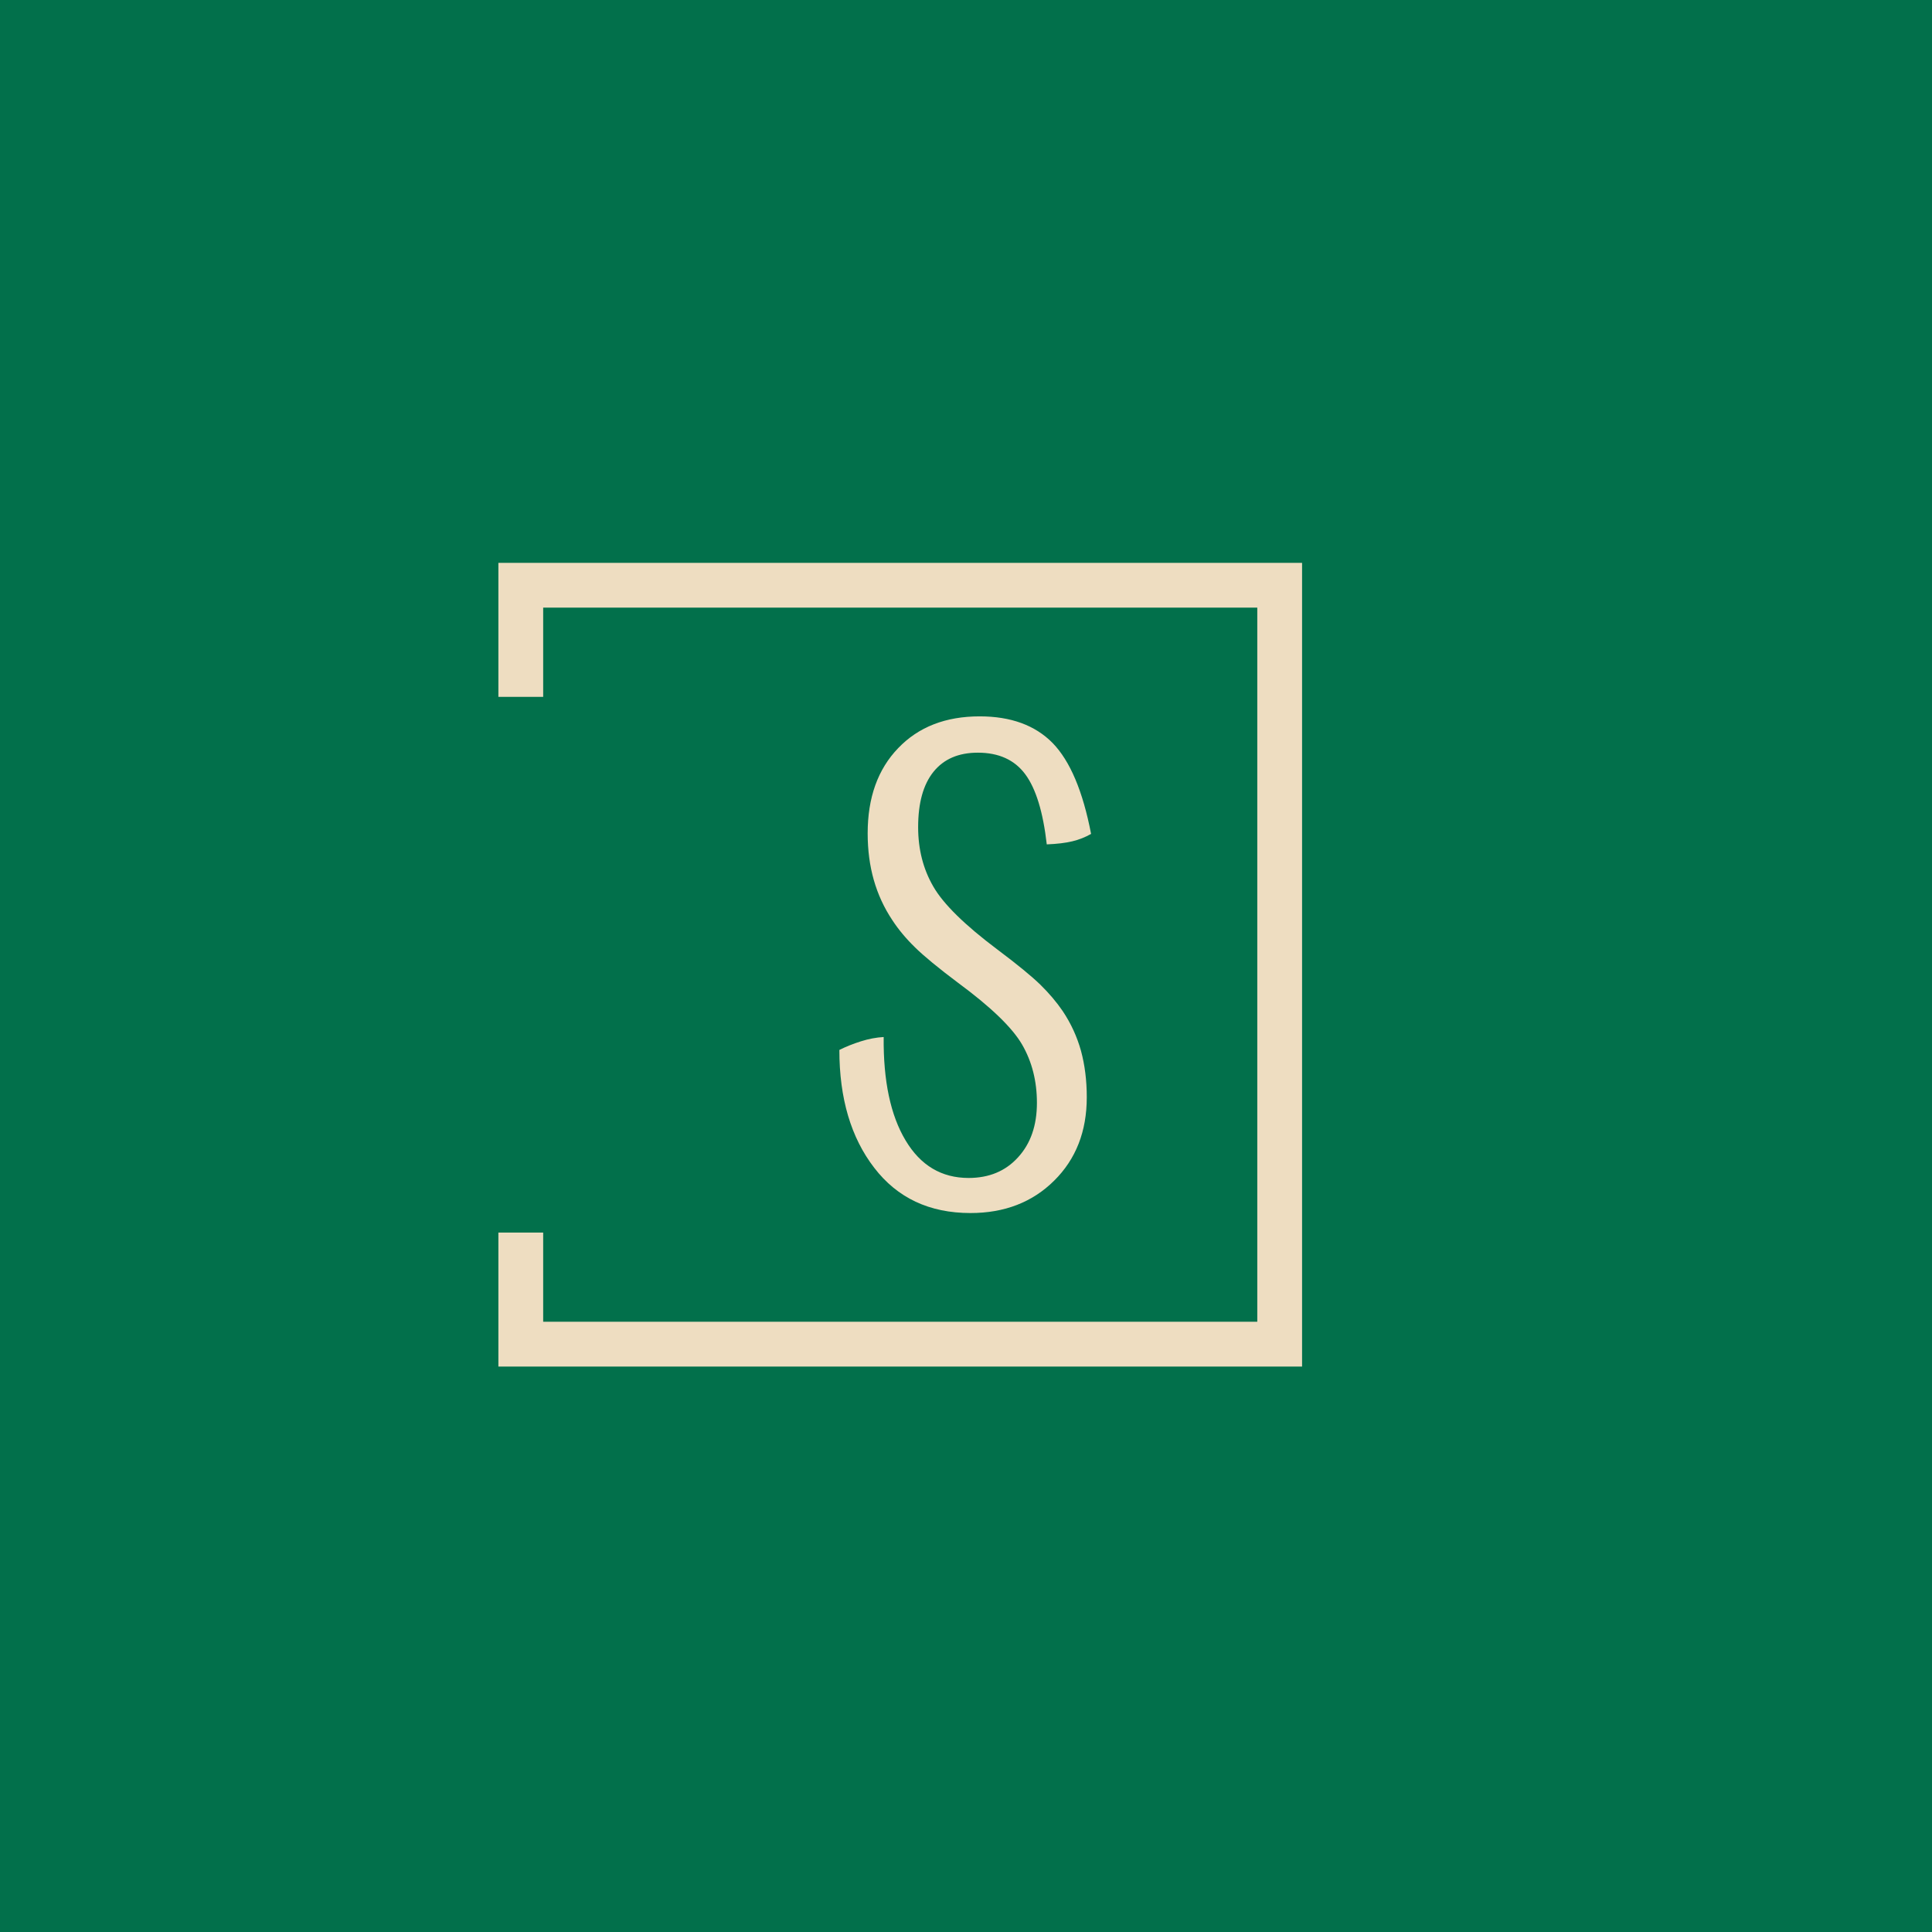
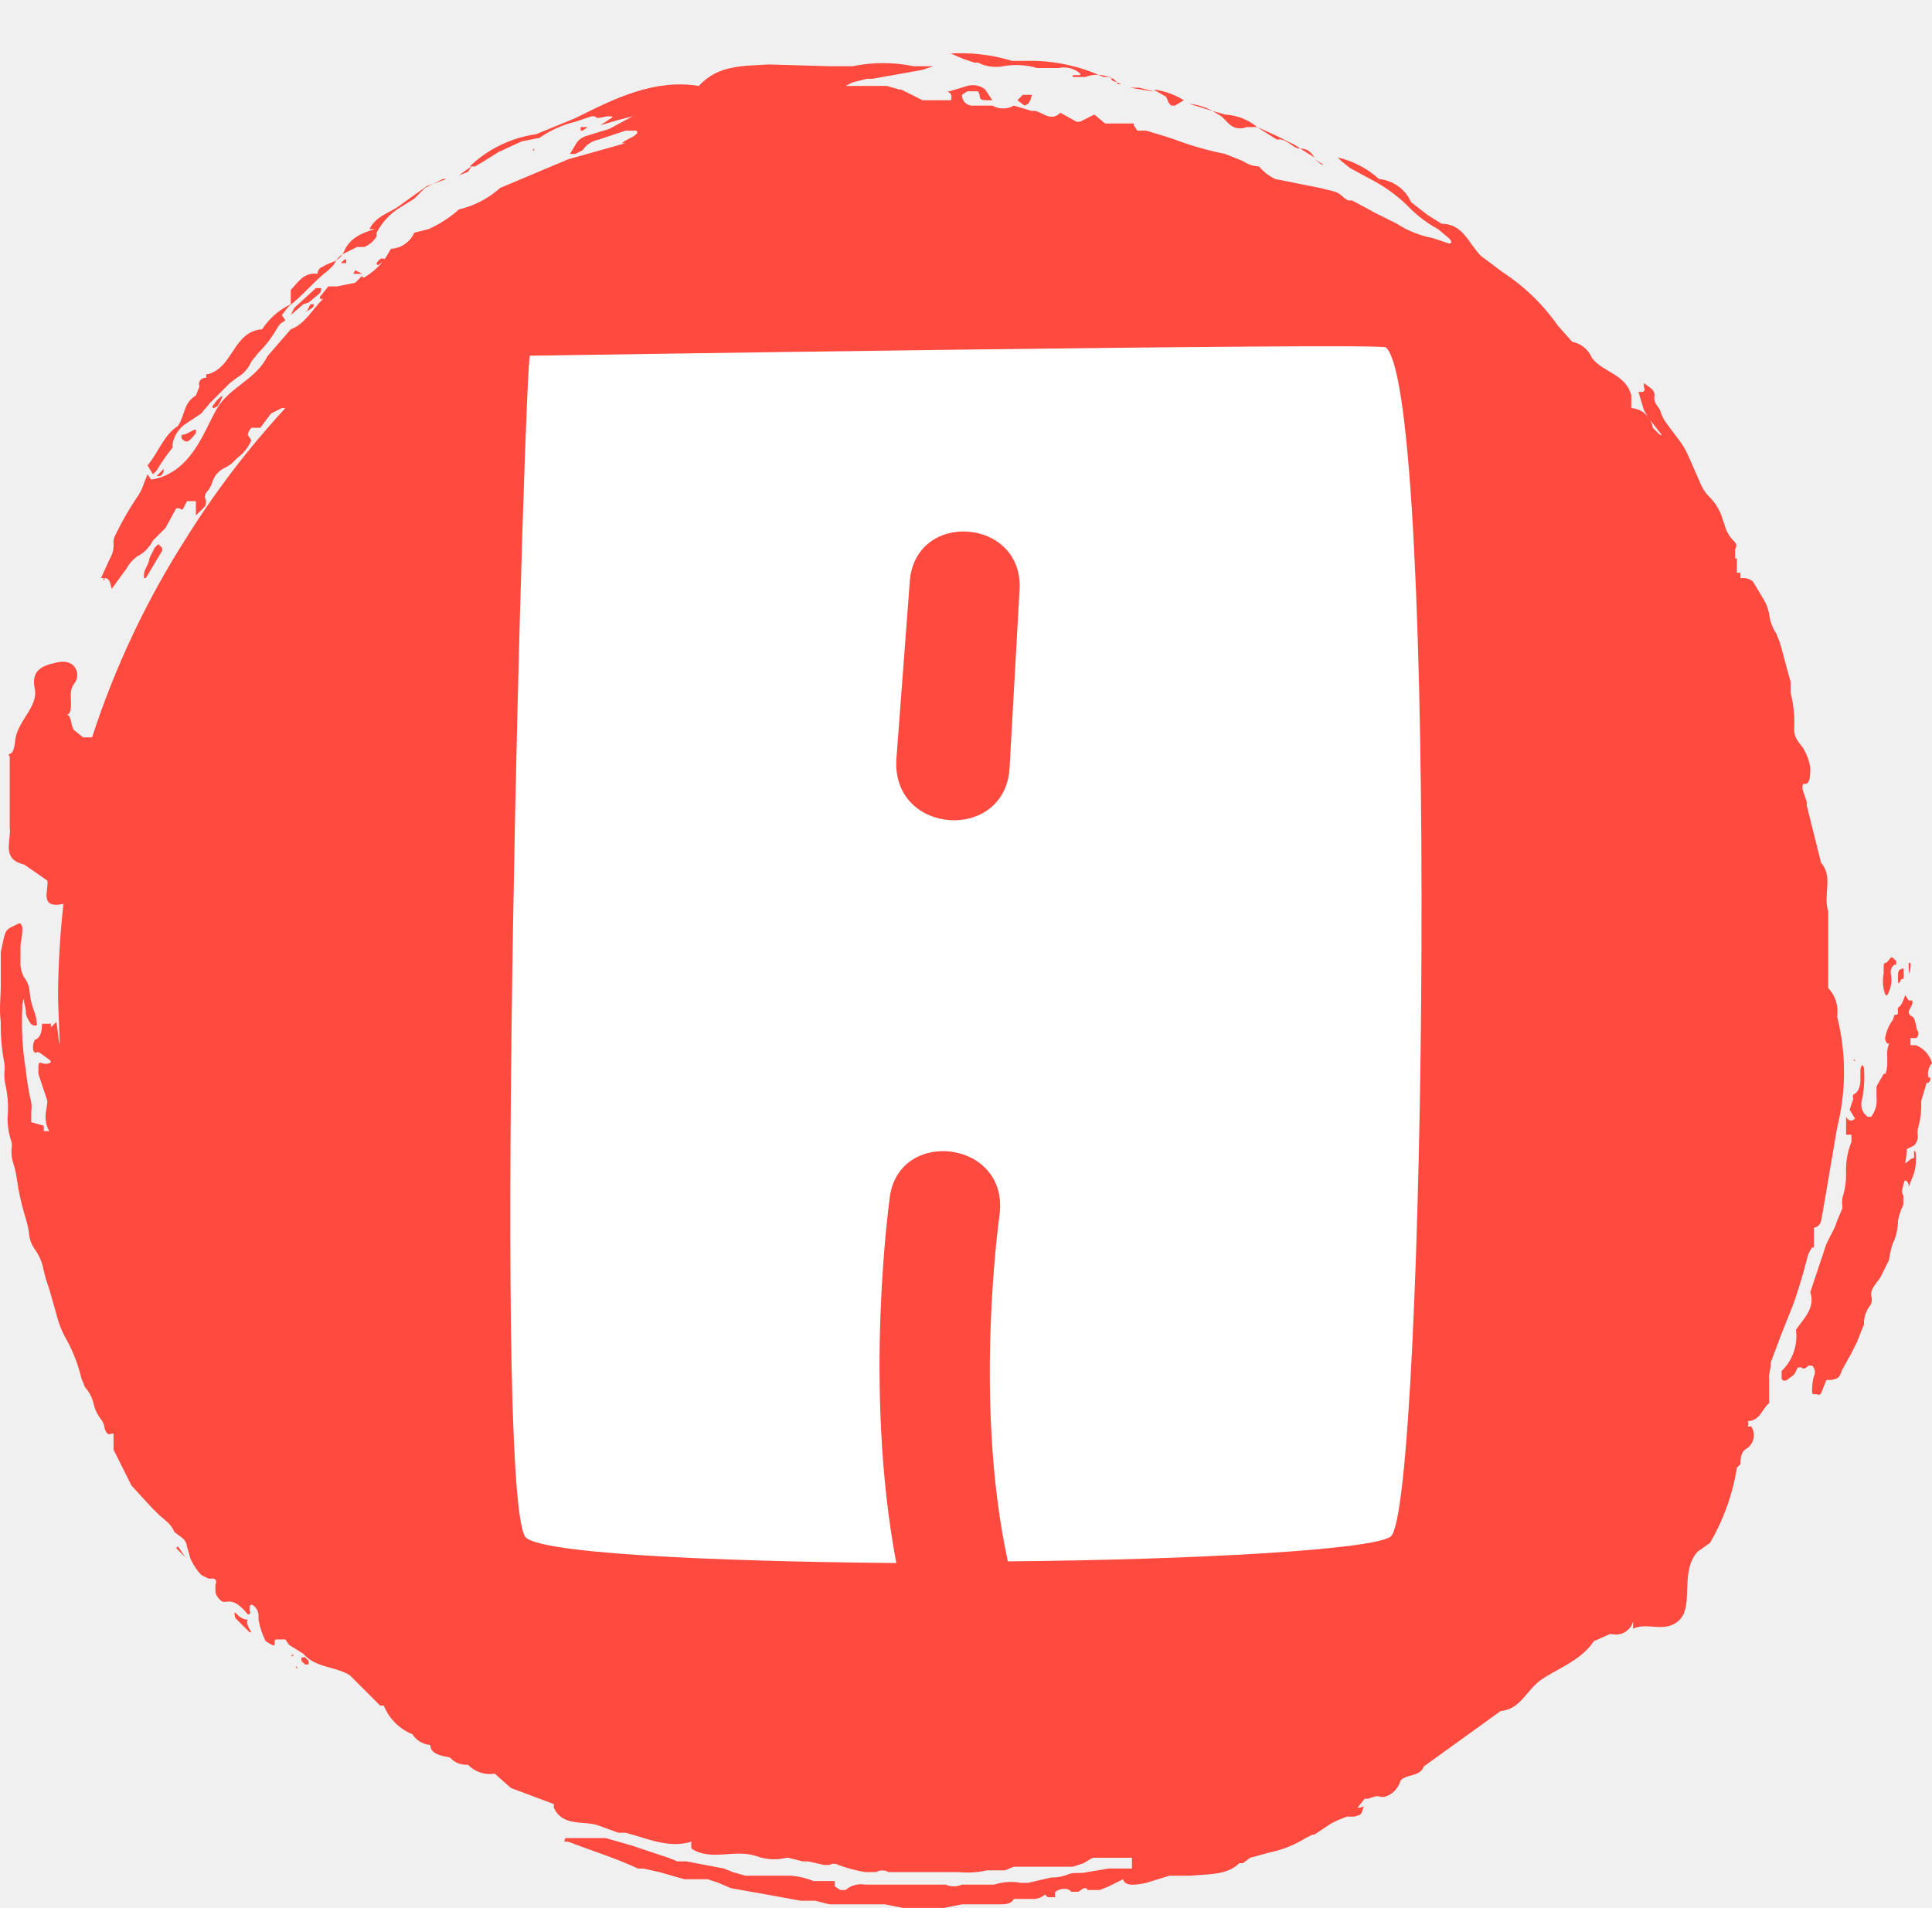
- <svg xmlns="http://www.w3.org/2000/svg" version="1.1" width="1500" height="1500" viewBox="0 0 1500 1500">
-   <rect width="1500" height="1500" fill="#02704b" />
-   <g transform="matrix(0.6666667,0,0,0.6666667,249.3939,435.9903)">
-     <svg viewBox="0 0 396 248" data-background-color="#02704b" preserveAspectRatio="xMidYMid meet" height="939" width="1500">
-       <g id="tight-bounds" transform="matrix(1,0,0,1,0.24,0.4)">
-         <svg viewBox="0 0 395.52 247.2" height="247.2" width="395.52">
-           <g>
-             <svg />
-           </g>
-           <g>
-             <svg viewBox="0 0 395.52 247.2" height="247.2" width="395.52">
-               <g transform="matrix(1,0,0,1,159.047,47.2152)">
-                 <svg viewBox="0 0 77.426 152.77" height="152.77" width="77.426">
-                   <g>
-                     <svg viewBox="0 0 77.426 152.77" height="152.77" width="77.426">
-                       <g>
-                         <svg viewBox="0 0 77.426 152.77" height="152.77" width="77.426">
-                           <g>
-                             <svg viewBox="0 0 77.426 152.77" height="152.77" width="77.426">
-                               <g id="textblocktransform">
-                                 <svg viewBox="0 0 77.426 152.77" height="152.77" width="77.426" id="textblock">
-                                   <g>
-                                     <svg viewBox="0 0 77.426 152.77" height="152.77" width="77.426">
-                                       <g transform="matrix(1,0,0,1,0,0)">
-                                         <svg width="77.426" viewBox="1.55 -38.35 20.45 40.35" height="152.77" data-palette-color="#eeddc1">
-                                           <path d="M19.7-14.4L19.7-14.4Q20.7-12.9 21.18-11.18 21.65-9.45 21.65-7.4L21.65-7.4Q21.65-3.25 19-0.63 16.35 2 12.2 2L12.2 2Q7.2 2 4.38-1.68 1.55-5.35 1.55-11.25L1.55-11.25Q2.35-11.65 3.3-11.95 4.25-12.25 5.15-12.3L5.15-12.3Q5.1-6.95 6.93-3.9 8.75-0.85 12.05-0.85L12.05-0.85Q14.55-0.85 16.07-2.53 17.6-4.2 17.6-6.95L17.6-6.95Q17.6-9.6 16.4-11.68 15.2-13.75 11.2-16.7L11.2-16.7Q8.8-18.5 7.7-19.58 6.6-20.65 5.85-21.8L5.85-21.8Q4.85-23.3 4.35-25.05 3.85-26.8 3.85-28.85L3.85-28.85Q3.85-33.2 6.33-35.77 8.8-38.35 12.95-38.35L12.95-38.35Q16.75-38.35 18.88-36.18 21-34 22-28.8L22-28.8Q21.3-28.4 20.48-28.2 19.65-28 18.4-27.95L18.4-27.95Q17.95-31.9 16.65-33.65 15.35-35.4 12.8-35.4L12.8-35.4Q10.45-35.4 9.2-33.85 7.95-32.3 7.95-29.35L7.95-29.35Q7.95-26.65 9.18-24.53 10.4-22.4 14.4-19.4L14.4-19.4Q16.8-17.6 17.88-16.55 18.95-15.5 19.7-14.4Z" opacity="1" transform="matrix(1,0,0,1,0,0)" fill="#eeddc1" class="wordmark-text-0" data-fill-palette-color="primary" id="text-0" />
-                                         </svg>
-                                       </g>
-                                     </svg>
-                                   </g>
-                                 </svg>
-                               </g>
-                             </svg>
-                           </g>
-                         </svg>
-                       </g>
-                     </svg>
-                   </g>
-                 </svg>
-               </g>
-               <path d="M54.172 41.215L54.172 0 301.372 0 301.372 247.2 54.172 247.2 54.172 205.985 67.949 205.985 67.949 233.423 287.595 233.423 287.595 13.777 67.949 13.777 67.949 41.215Z" fill="#eeddc1" stroke="transparent" data-fill-palette-color="tertiary" />
-             </svg>
-           </g>
-           <defs />
-         </svg>
-         <rect width="395.52" height="247.2" fill="none" stroke="none" visibility="hidden" />
-       </g>
-     </svg>
+ <svg xmlns="http://www.w3.org/2000/svg" width="308.761" height="304.916" viewBox="0 0 106.008 104.687" class="css-1j8o68f" version="1.1" id="svg23">
+   <defs id="SvgjsDefs2684" />
+   <g id="SvgjsG2685" featurekey="rootContainer" transform="matrix(0.9820593,0,0,0.9820593,-0.05456052,0)" fill="#ff4a3f">
+     <g id="g17">
+       <path d="M19.8 15.3h.5l-.4-.2zm.5.1zm.8-.7c0 .1 0 .1.1.1l.4-.3c-.2-.1-.3-.1-.5.2zm.4-.2zm-4.1 2.3zm-.2.6l.3-.2c.1-.1.1-.2.1-.2h-.2l-.2.4c-.1-.1-.1 0 0 0zm2.2-2.9h-.1l-.2.2h.3zm-2.1 2.4l.6-.5c.1-.1.1-.2.1-.3h-.3l-1.2 1.1-.2.4.7-.6zm-1.1.8z" id="path3" />
+       <path d="M9.7 25v-.2a1.7 1.7 0 0 1 .7-1.1l.9-.6.5-.6.7-.7.4-.4.4-.3a1.9 1.9 0 0 0 .8-.9l.4-.5a5.9 5.9 0 0 0 1-1.3l.2-.3.3-.2-.2-.3.4-.5c.8-.6 1.4-1.4 2.2-2l.3-.3a1.4 1.4 0 0 1 .5-.6l.8-.4h.4a1.4 1.4 0 0 0 .7-.6V13a3.5 3.5 0 0 1 1.3-1.4l.8-.5.2-.2.4-.4 1-.5h.2l-1.1.4-1.4 1c-.6.5-1.4.6-1.8 1.4h.3c-.7.2-1.4.5-1.7 1.2s-.8.6-1.2.9a.4.4 0 0 0-.3.4c-.8-.1-1.1.5-1.5.9v.8a3.9 3.9 0 0 0-1.6 1.4c-1.6.1-1.6 2.1-3 2.5h-.1a.2.2 0 0 0 0 .2c-.3 0-.5.2-.4.5l-.2.5c-.7.4-.6 1.1-1 1.7-.8.5-1.1 1.5-1.7 2.2l.3.5.2-.2a11.6 11.6 0 0 1 .9-1.3zM53.9 3.3l.6.2h.2a2.2 2.2 0 0 0 1.4.2 4.1 4.1 0 0 1 1.9.1h1.2a1.4 1.4 0 0 1 1.2.3.1.1 0 0 1 0 .1H60a.1.1 0 0 0 0 .1h.7a1.8 1.8 0 0 1 1.3 0c.2 0 .1.1.2.2l.5.2h-.2c-.2-.4-.5-.4-.8-.4a9.7 9.7 0 0 0-4.3-.9h-.8A9.8 9.8 0 0 0 53 3h.2zm7.3 3.1zM50.3 4.7zm10.9 1.7h.2-.2zM19 14.7zm32.1-10zm17.6 2.2a.9.9 0 0 0 1 .2h.6a3.1 3.1 0 0 0-1.8-.7l-.7-.2.5.3zm-3.4-1.3c0 .1.1.2.2.3h.2l.5-.3a4.2 4.2 0 0 0-1.7-.6l.7.4zm7.4 2.7l.8.5c-.2-.3-.4-.5-.8-.5z" id="path5" />
+       <path d="M99 76.1l.6-1.6.6-1.5c.2-.5.6-1.8.8-2.6a1.7 1.7 0 0 1 .3-.7h.1v-1.1c.5-.1.4-.6.5-.9l.8-4.7a12.7 12.7 0 0 0 0-6.2 1.9 1.9 0 0 0-.5-1.6v-4.3c-.3-.9.3-1.9-.4-2.7L101 45a.4.4 0 0 0 0-.2l-.2-.6a.5.5 0 0 1 0-.4h.1c.3 0 .3-.5.3-.9a3 3 0 0 0-.4-1.1l-.3-.4a1.1 1.1 0 0 1-.2-.7 6.7 6.7 0 0 0-.2-2v-.6c-.2-.7-.4-1.5-.6-2.2l-.2-.5a2.5 2.5 0 0 1-.4-1.1 2.5 2.5 0 0 0-.3-.8l-.6-1a.8.8 0 0 0-.6-.2h-.1V32h-.2v-.8H97V31a.4.4 0 0 0 0-.1v-.2c.1-.2.1-.3-.1-.5a1.8 1.8 0 0 1-.4-.6l-.2-.6a2.9 2.9 0 0 0-.7-1.2 2.2 2.2 0 0 1-.5-.7l-.7-1.6a4.3 4.3 0 0 0-.6-1l-.6-.8a2.4 2.4 0 0 1-.4-.8l-.2-.3a.6.6 0 0 1-.1-.5.5.5 0 0 0-.2-.4l-.4-.3v.2c.1.2 0 .3-.1.3h-.2l.3 1 .3.5.7.9h-.1l-.2-.2-.2-.2a1.3 1.3 0 0 0-1.2-1.1v-.7c-.3-1.2-1.6-1.3-2.2-2.1a1.5 1.5 0 0 0-1.1-.9l-.8-.9a11.3 11.3 0 0 0-3.1-3l-.8-.6-.4-.3c-.7-.7-1-1.8-2.2-1.8l-.8-.5-.9-.7a2.2 2.2 0 0 0-1.8-1.3 5.1 5.1 0 0 0-2.3-1.2l.2.2.5.4 1.3.7a8.5 8.5 0 0 1 2.1 1.6 6.8 6.8 0 0 0 1.5 1.1l.6.5c.1.1.2.2.1.3H81l-.9-.3a5.6 5.6 0 0 1-2-.8l-1.2-.6-1.3-.7h-.2c-.3-.1-.4-.4-.8-.5l-.8-.2-2.5-.5a2.6 2.6 0 0 1-.9-.7 1.7 1.7 0 0 1-.9-.3l-1-.4a18.1 18.1 0 0 1-2.8-.8l-.6-.2-1-.3h-.5l-.2-.3v-.1h-1.6l-.6-.5-.4.2-.4.2h-.2l-.9-.5c-.6.6-1.1-.2-1.6-.1l-1-.3a1.2 1.2 0 0 1-1.2 0h-1.2a.6.6 0 0 1-.5-.6l.3-.2h.6a.7.7 0 0 1 .1.3c0 .2.2.2.5.2h.2l-.4-.6a1.1 1.1 0 0 0-1-.2l-1 .3H53c.3.2.2.3.2.5h-1.6l-.4-.2-.8-.4h-.1l-.7-.2h-2.3l.4-.2.8-.2h.3l1.7-.3 1.1-.2.6-.2h-1.1a8.4 8.4 0 0 0-3.4 0h-1.3L43 3.6c-1.4.1-2.8 0-3.9 1.2-2.5-.4-4.7.7-6.9 1.8l-2.2.9a6.7 6.7 0 0 0-3.7 1.8h.3l.5-.3.8-.5 1.3-.6 1-.2a6 6 0 0 1 2-.9l.9-.3h.2c.1.2.5 0 .7 0h.2c.1 0 .1.1 0 .1l-.6.4 1-.3.8-.2-1.3.7-1.3.4a1 1 0 0 0-.6.5l-.3.5h.3l.4-.2a1.4 1.4 0 0 1 .9-.6l1.5-.5h.5a.1.1 0 0 1 .1.2c-.2.2-.6.3-.8.5h.2l-3.2.9-3.8 1.6a5.2 5.2 0 0 1-2.3 1.2 6.6 6.6 0 0 1-1.7 1.1l-.8.2a1.5 1.5 0 0 1-1.3.9l-.3.5a3.7 3.7 0 0 1-1.2 1.1h-.1v-.1l-.2.2-.2.2-1 .2h-.5l-.4.5c-.1.1-.1.2 0 .2h.1c-.6.6-1 1.4-1.8 1.7L15 19.9c-.6 1.2-1.8 1.6-2.6 2.6s-1.4 3.9-3.9 4.3l-.2-.3-.2.5a2.7 2.7 0 0 1-.4.8 16.9 16.9 0 0 0-1.2 2.1.8.8 0 0 0-.1.5 1.4 1.4 0 0 1-.2.8l-.5 1.1h.2c.3 0 .3.3.4.6l.8-1.1a2.2 2.2 0 0 1 .6-.7 2 2 0 0 0 .9-.9l.3-.3.4-.4.6-1.1h.2c.1.1.1.1.2 0l.2-.4h.5v.8l.5-.5a.5.5 0 0 0 0-.5.4.4 0 0 1 .1-.3 1.5 1.5 0 0 0 .3-.5 1.3 1.3 0 0 1 .8-.9l.3-.2.3-.3a2.4 2.4 0 0 0 .8-1l-.2-.3c0-.1.1-.3.2-.4h.5l.6-.8.6-.3h.2a48.8 48.8 0 0 0-5.5 7.2h-.1.1a48.4 48.4 0 0 0-5.3 11.2h-.5l-.5-.4c-.2-.2-.1-.7-.4-.9h.1c.3-.5-.1-1.2.3-1.7s.1-1.4-.9-1.2-1.5.5-1.3 1.5-1 1.8-1.1 2.9-.5.5-.3.9v3.9c.1.8-.5 1.8.8 2.1l1.3.9c.1.5-.5 1.6.9 1.3a49.2 49.2 0 0 0-.3 5c0 1.1.1 2.2.1 3.3v-.4c-.1-.4-.1-.8-.2-1.3l-.3.3v-.2h-.5c0 .5-.1.8-.4.9a.9.9 0 0 0-.1.5c0 .1.1.3.2.2s.4.2.7.4-.2.3-.4.2-.2.1-.2.3v.3l.5 1.5c0 .3-.1.6-.1.9a1.7 1.7 0 0 0 .2.8h-.3v-.3l-.7-.2v-.6a1.5 1.5 0 0 0 0-.5 14.6 14.6 0 0 1-.3-1.8 16.6 16.6 0 0 1-.2-3.5.9.9 0 0 1 .1-.5v.2a2.9 2.9 0 0 1 .1.5.8.8 0 0 0 .1.4c.1.2.2.4.4.4s.1-.1.1-.2a2.1 2.1 0 0 0-.1-.5 4.2 4.2 0 0 1-.3-1.3 1.5 1.5 0 0 0-.3-.7 1.6 1.6 0 0 1-.2-.9v-.8c0-.3.1-.6.1-.9a.5.5 0 0 0-.1-.4h-.1c-.8.4-.7.2-1 1.6V55c0 .7-.1 1.4 0 2.1a10.8 10.8 0 0 0 .2 2.3 1.8 1.8 0 0 1 0 .5 3.1 3.1 0 0 0 .1.9 5.9 5.9 0 0 1 .1 1.3 3.9 3.9 0 0 0 .2 1.7 1.2 1.2 0 0 1 0 .4 2.1 2.1 0 0 0 .1.8 4.9 4.9 0 0 1 .2.9 14 14 0 0 0 .5 2.2 5 5 0 0 1 .2 1 1.7 1.7 0 0 0 .3.7 2.9 2.9 0 0 1 .5 1.2 8.5 8.5 0 0 0 .3 1l.4 1.4a5.4 5.4 0 0 0 .6 1.5 8.5 8.5 0 0 1 .8 2.1l.2.5a2.1 2.1 0 0 1 .5 1 2.1 2.1 0 0 0 .4.8 1 1 0 0 1 .2.5c.1.3.2.4.4.3h.1v.9l.5 1 .5 1 1.1 1.2.4.4c.3.3.7.5.9 1l.4.3a.7.7 0 0 1 .3.5l.2.7a3.3 3.3 0 0 0 .6.9l.4.2h.3a.2.2 0 0 1 .1.3 2.5 2.5 0 0 0 0 .5.9.9 0 0 0 .4.5h.2c.4-.1.8.2 1.2.7h.1c0-.1.1-.1 0-.2v-.2c0-.1.1-.2.2-.1a.7.7 0 0 1 .3.6v.2a4.3 4.3 0 0 0 .4 1.2c.5.3.5.3.5.1s0-.2.2-.2h.4l.2.3.8.5c.7.8 1.8.7 2.6 1.2l1.7 1.7h.2a2.9 2.9 0 0 0 1.6 1.6 1.3 1.3 0 0 0 1 .6c0 .5.6.6 1.1.7a1.2 1.2 0 0 0 .8.4h.2a1.7 1.7 0 0 0 1.5.5l.9.8 2.4.9v.2c.5 1.1 1.7.7 2.5 1l1.1.4h.4c1.2.3 2.4.9 3.7.5a.7.7 0 0 0 0 .4c1.1.7 2.4 0 3.6.4a2.9 2.9 0 0 0 1.7.1h.1l.8.2h.3l.9.2h.3a.5.5 0 0 1 .5 0 7.9 7.9 0 0 0 1.5.4h.6a.7.7 0 0 1 .7 0h3.9a5 5 0 0 0 1.6-.1h1l.5-.2H60l.6-.2.5-.3h2.2v.6H62l-1.2.2c-.4.1-.7 0-1 .1a2.4 2.4 0 0 1-1 .2l-1.3.3h-.4a3.1 3.1 0 0 0-1.5.1h-1.8a1.1 1.1 0 0 1-.9 0h-4.5a1.3 1.3 0 0 0-1.1.3H47l-.3-.2v-.3h-1.2a4.1 4.1 0 0 0-1.3-.3h-2.5l-.7-.2-.5-.2-2.1-.4h-.5l-.5-.2-2.1-.7-1.4-.4h-2.2c-.1 0-.1.1-.1.2h.2c1.3.5 2.6.9 3.9 1.5h.3l.9.2 1.4.4h1.3l.6.2.7.3 1.7.3 1.1.2 1.1.2h.8l.8.2h3.1l1 .2h2.3l1-.2H56c.4 0 .6-.1.7-.3h1a1 1 0 0 0 .8-.3c-.1.1 0 .1.1.2h.4v-.2c0-.1 0-.1.2-.2s.6-.1.7.1h.4l.3-.2c.2 0 .2 0 .2.1h.7l.5-.2.8-.4c.1.3.4.4 1.3.2l1.3-.4h1.2c.9-.1 2 0 2.7-.7h.2l.4-.3 1.1-.3a6.1 6.1 0 0 0 2-.8l.4-.2h.1l.9-.6.4-.2.5-.2h.4c.4-.1.4-.1.5-.4s0-.1-.2-.1h-.1l.4-.5h.2c.3-.1.5-.2.7-.1h.2a1.3 1.3 0 0 0 .9-.9c.3-.4 1.1-.2 1.3-.8l4.3-3.1c1.1-.1 1.4-1.1 2.2-1.7s2.3-1.1 3-2.2l.9-.4h.1a1 1 0 0 0 1.2-.7v.4c.8-.4 1.8.3 2.6-.5s0-2.7 1-3.8l.7-.5a12.1 12.1 0 0 0 1.5-4.2l.2-.2c0-.3 0-.7.4-.9a.9.9 0 0 0 .2-1.2h-.2a.3.3 0 0 0 0-.3c.7 0 .8-.7 1.2-1V77a.5.5 0 0 1 0-.2 3.8 3.8 0 0 0 .1-.7zM5.9 32.2z" id="path7" />
+       <path d="M26.4 9.3l-.3.2-.4.3.5-.2zm6.1-2h.1l.3-.2h-.4zm-2.6 1l-.1.1h.1v-.1zm-1.5 1.4zm1.3-.2zm-6.3 3.1zM9.2 26.2l-.4.4H9a.4.4 0 0 0 .2-.4zm3-3.5a2.1 2.1 0 0 0 .3-.6 1.5 1.5 0 0 0-.5.5c-.1.1-.1.2 0 .2zM11 24.2V24c-.2 0-.5.3-.8.3v.2c.3.3.4.2.8-.3zm3 66.2zM73.9 9.2h.1l-.5-.3zm-2.5-1.4c.5-.1.8.4 1.2.5h.1l-.3-.2-1-.5-1.1-.5.3.2zM52.8 3.1zm11.7 2h-.1l-1.2-.2h.5zm2 .7l1.3.4a3.3 3.3 0 0 0-1.3-.4zm-9 0a1 1 0 0 0 .2-.5h-.5l-.3.3.4.3zm9 1.6zM49.9 4.2zm2.9.7zM48.5 4zm13.8 2.1a.5.5 0 0 0 0 .1zm44.8 52.3h-.3V58h.3c.1 0 .2-.3.1-.4s-.1-.7-.3-.8a.3.3 0 0 1-.2-.3l.2-.4a.4.4 0 0 0 0-.2h-.2l-.2-.3c-.1.3-.2.6-.4.7a.5.5 0 0 0 0 .2c0 .1 0 .2-.1.2h-.1a1.1 1.1 0 0 1-.1.3 2.3 2.3 0 0 0-.4.9.4.4 0 0 0 .1.4h.1a1.7 1.7 0 0 0-.1.8v.4a1.8 1.8 0 0 1-.1.5h-.1l-.4.7v.6a1.5 1.5 0 0 1-.3 1.1h-.2l-.2-.2a.9.9 0 0 1-.1-.8 6.5 6.5 0 0 0 .1-1.7c0-.1-.1-.2-.1-.2a.5.5 0 0 0-.1.3v.6c0 .2-.1.6-.3.7s-.1.2-.1.3l-.2.6.3.5c-.2.2-.4.1-.5-.1v1h.3v.4a4.2 4.2 0 0 0-.3 1.4 3.3 3.3 0 0 0 0 .4 4 4 0 0 1-.2 1.3 2 2 0 0 0 0 .6l-.3.7a3.2 3.2 0 0 1-.3.7l-.3.6-.9 2.7c.3.9-.4 1.5-.8 2.1a2.7 2.7 0 0 1-.8 2.3v.4c0 .1.1.2.3.1l.4-.3.2-.4h.2c.1.1.2.1.4-.1h.2a.5.5 0 0 1 .1.6 2.9 2.9 0 0 0-.1.8c0 .1 0 .2.1.2h.2c.1.1.2 0 .3-.3l.2-.5h.3c.4-.1.4-.1.6-.6l.5-.9.3-.6.4-1a1.6 1.6 0 0 1 .3-1 .6.6 0 0 0 .1-.6c0-.2 0-.3.2-.6l.3-.4.5-1a4.7 4.7 0 0 1 .2-.9 3 3 0 0 0 .3-1.3 3.8 3.8 0 0 1 .3-.9v-.5c-.1-.2-.1-.2 0-.6s.1-.2.2-.2a.4.4 0 0 1 .1.3l.2-.5a2.3 2.3 0 0 0 .2-.9v-.3c0-.1 0-.3-.1-.3v.4c-.2 0-.3.2-.5.3a6.4 6.4 0 0 0 .1-.8l.4-.2a.7.7 0 0 0 .2-.6 1.4 1.4 0 0 1 0-.3 4.8 4.8 0 0 0 .2-1.4v-.2l.3-1h.1a.3.3 0 0 0 .1-.3h-.1a.9.9 0 0 1 .2-.8 1.5 1.5 0 0 0-.9-1zm-1.2 7.8zm-.2-9.9zm0 0zM9.1 30.8a.3.3 0 0 0 0-.2l-.2-.2-.2.2-.3.6c0 .3-.3.6-.3.9v.2h.1zm96.3 24.8h.1a1.7 1.7 0 0 0 .2-1.2.5.5 0 0 1 .2-.5h.1v-.2l-.2-.2h-.1c-.1.1-.2.3-.3.3s-.1.1-.1.3v.3a2.2 2.2 0 0 0 .1 1.2zM13.2 90.1c-.1 0 0 .2 0 .3l.8.8h.1c-.2-.3-.3-.6-.2-.7a.9.9 0 0 1-.5-.2zm.8.3zm92.3-35.7h.1a2 2 0 0 0 0-.6c-.3.1-.3.1-.3.6s.1.1.2 0z" id="path9" />
+       <path d="M106.7 62a.6.6 0 0 0 .1-.5c0-.1-.1-.2-.1-.1h-.2v.2c0 .4.1.5.2.4zm.1-8.2h-.1v.6a1 1 0 0 0 .1-.6zM17.1 92.6h-.2v.2l.2.2h.2v-.2zm86.6-33.3c0-.1 0-.1-.1-.1zM9.9 86.5l.5.5-.4-.6z" id="path11" />
+       <circle cx="10.5" cy="87.1" transform="rotate(-24.8 10.4 87.159)" id="circle13" />
+       <path d="M9.7 30.1h-.1v.2-.2h.1zm83.2-6.6l-.2-.3h-.1zm-14.7 77.1zM5.9 32.2zm-.1.2a.3.3 0 0 0 .1-.2v.2zm1.9-4.9zM61.5 2.4zm42.8 58.2v.1-.1zM16.4 92.5h-.1c.1.1.2 0 .1-.1zm.2.7h.1l-.1-.1v.1zm73.9-71.3zm15.2 34.4zM14.6 91.7zm92.1-37zm-.8 11.4zM34.6 0z" id="path15" />
+     </g>
+   </g>
+   <g id="SvgjsG2686" featurekey="nameFeature-0" transform="matrix(2.284354,0,0,2.284354,27.98006,-5.60952)" fill="#ffffff">
+     <path d="M9.6 16.48 l-0.32 4.24 c-0.08 1.8 2.6 1.96 2.72 0.2 l0.24 -4.28 c0.12 -1.76 -2.56 -1.96 -2.64 -0.16 z M0.48 11 l0 0 c0.04 0 20.48 -0.32 20.56 -0.2 c1.28 1.12 0.96 27.8 0.12 28.56 c-0.4 0.32 -4.64 0.56 -9.2 0.6 c-0.84 -3.84 -0.2 -8.32 -0.2 -8.32 c0.24 -1.8 -2.44 -2.12 -2.64 -0.4 c0 0.04 -0.64 4.52 0.16 8.76 c-4.56 -0.04 -8.68 -0.24 -8.92 -0.64 c-0.8 -1.44 0 -28.28 0.12 -28.36 z" id="path20" />
  </g>
</svg>
